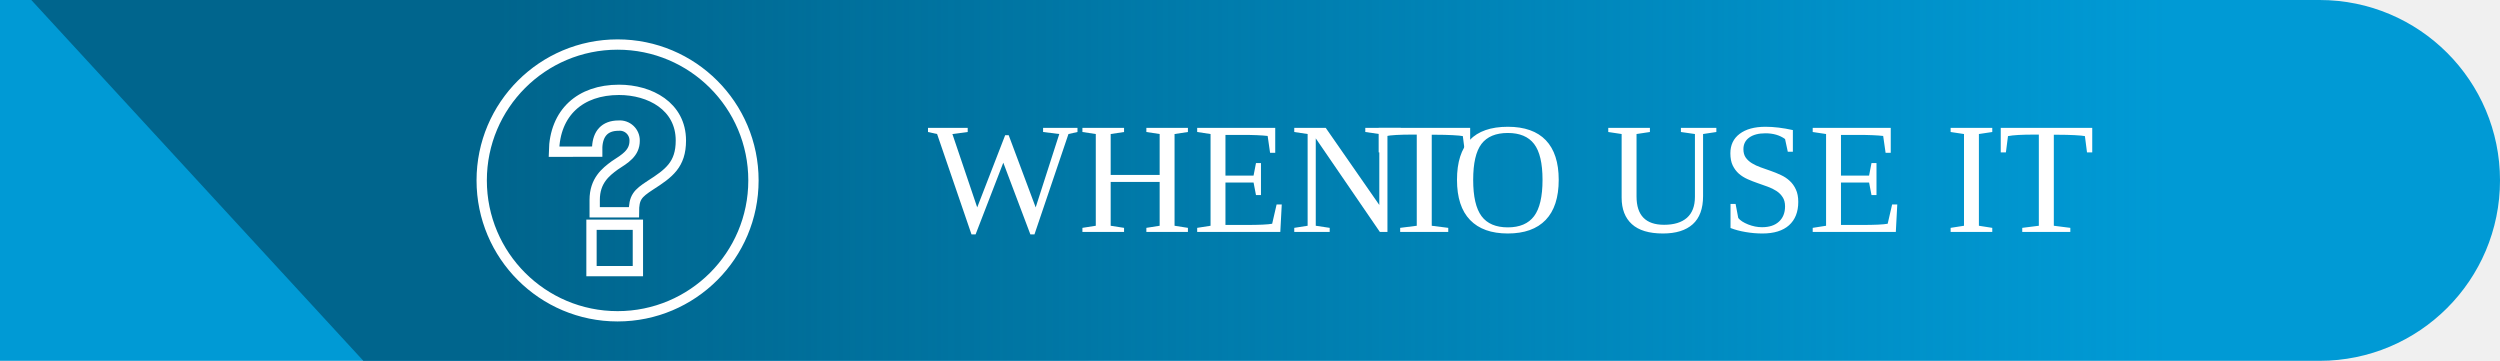
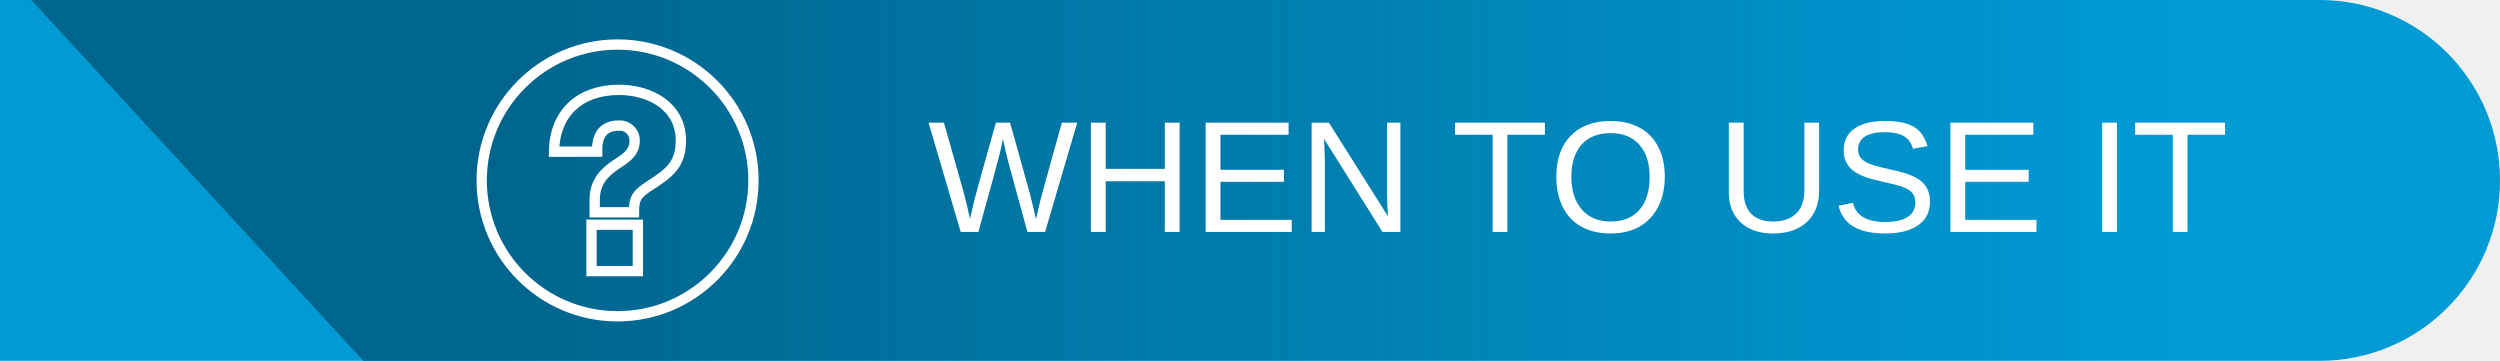
<svg xmlns="http://www.w3.org/2000/svg" xmlns:xlink="http://www.w3.org/1999/xlink" viewBox="0 0 485 70">
  <defs>
-     <style>.cls-1{fill:#009ad5;}.cls-2{fill:url(#linear-gradient);}.cls-3,.cls-4{fill:none;stroke:#fff;stroke-miterlimit:10;}.cls-3{stroke-width:2px;}.cls-5{font-size:30.83px;fill:#fff;font-family:MuseoSans-900, MuseoSans 900;}.cls-6{letter-spacing:-0.04em;}.cls-7{letter-spacing:-0.03em;}</style>
+     <style>.cls-1{fill:#009ad5;}.cls-2{fill:url(#linear-gradient);}.cls-3,.cls-4{fill:none;stroke:#fff;stroke-miterlimit:10;}.cls-3{stroke-width:2px;}.cls-5{font-size:30.83px;fill:#fff;font-family:ArialMT, Arial;}.cls-6{letter-spacing:-0.02em;}.cls-7{letter-spacing:0em;}.cls-8{letter-spacing:-0.02em;}</style>
    <linearGradient id="linear-gradient" x1="6.07" y1="35" x2="420" y2="35" gradientUnits="userSpaceOnUse">
      <stop offset="0" stop-color="#00658d" />
      <stop offset="0.22" stop-color="#00658d" />
      <stop offset="1" stop-color="#00658d" stop-opacity="0" />
    </linearGradient>
    <symbol id="titulofondoazul" data-name="titulofondoazul" viewBox="0 0 485 70">
      <g id="_Group_" data-name="&lt;Group&gt;">
        <path class="cls-1" d="M0,0H450a35,35,0,0,1,35,35v0a35,35,0,0,1-35,35H0a0,0,0,0,1,0,0V0A0,0,0,0,1,0,0Z" />
        <polygon class="cls-2" points="70.49 70 6.07 0 420 0 420 69.94 70.49 70" />
      </g>
    </symbol>
  </defs>
  <g id="Layer_2" data-name="Layer 2">
    <g id="texts">
      <use width="485" height="70" xlink:href="#titulofondoazul" />
      <circle class="cls-3" cx="119.81" cy="35" r="26.36" />
      <path class="cls-4" d="M107.47,29.43c.14-7.61,5.11-12,12.62-12,6,0,12,3.18,12,9.83,0,4.68-2.31,6.36-5.93,8.68-2.51,1.64-3.18,2.36-3.18,5.25h-7.61V38.78c0-3.71,2.12-5.4,3.9-6.7,2-1.3,3.85-2.36,3.85-4.77A2.88,2.88,0,0,0,120,24.37c-2.7,0-4,1.59-4.14,4.14v.91Zm7.28,14.17h9v9h-9Z" />
      <path class="cls-3" d="M107.47,29.43c.14-7.61,5.11-12,12.62-12,6,0,12,3.18,12,9.83,0,4.68-2.31,6.36-5.93,8.68-2.51,1.64-3.18,2.36-3.18,5.25h-7.61V38.78c0-3.71,2.12-5.4,3.9-6.7,2-1.3,3.85-2.36,3.85-4.77A2.88,2.88,0,0,0,120,24.37c-2.7,0-4,1.59-4.14,4.14v.91Zm7.28,14.17h9v9h-9Z" />
-       <text class="cls-5" transform="translate(180 45)">WHEN<tspan class="cls-6" x="81.63" y="0"> </tspan>
-         <tspan class="cls-7" x="86.9" y="0">T</tspan>
-         <tspan x="101.39" y="0">O USE IT</tspan>
+       <text class="cls-5" transform="translate(180 45)">WHEN<tspan class="cls-6" x="94.19" y="0" xml:space="preserve"> T</tspan>
+         <tspan class="cls-7" x="120.47" y="0">O USE I</tspan>
+         <tspan class="cls-8" x="233.53" y="0">T</tspan>
      </text>
    </g>
  </g>
</svg>
